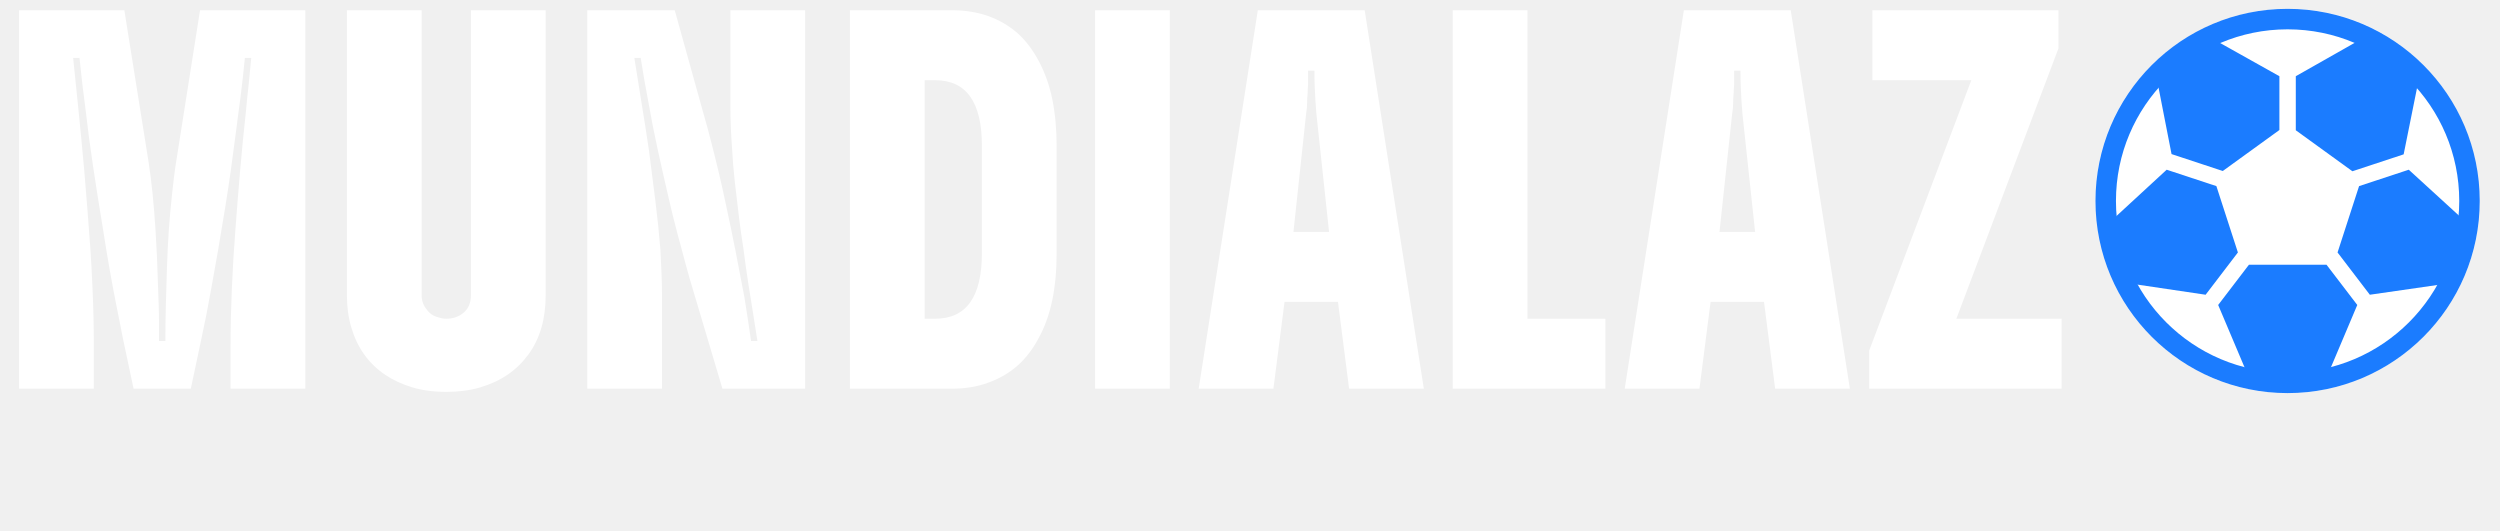
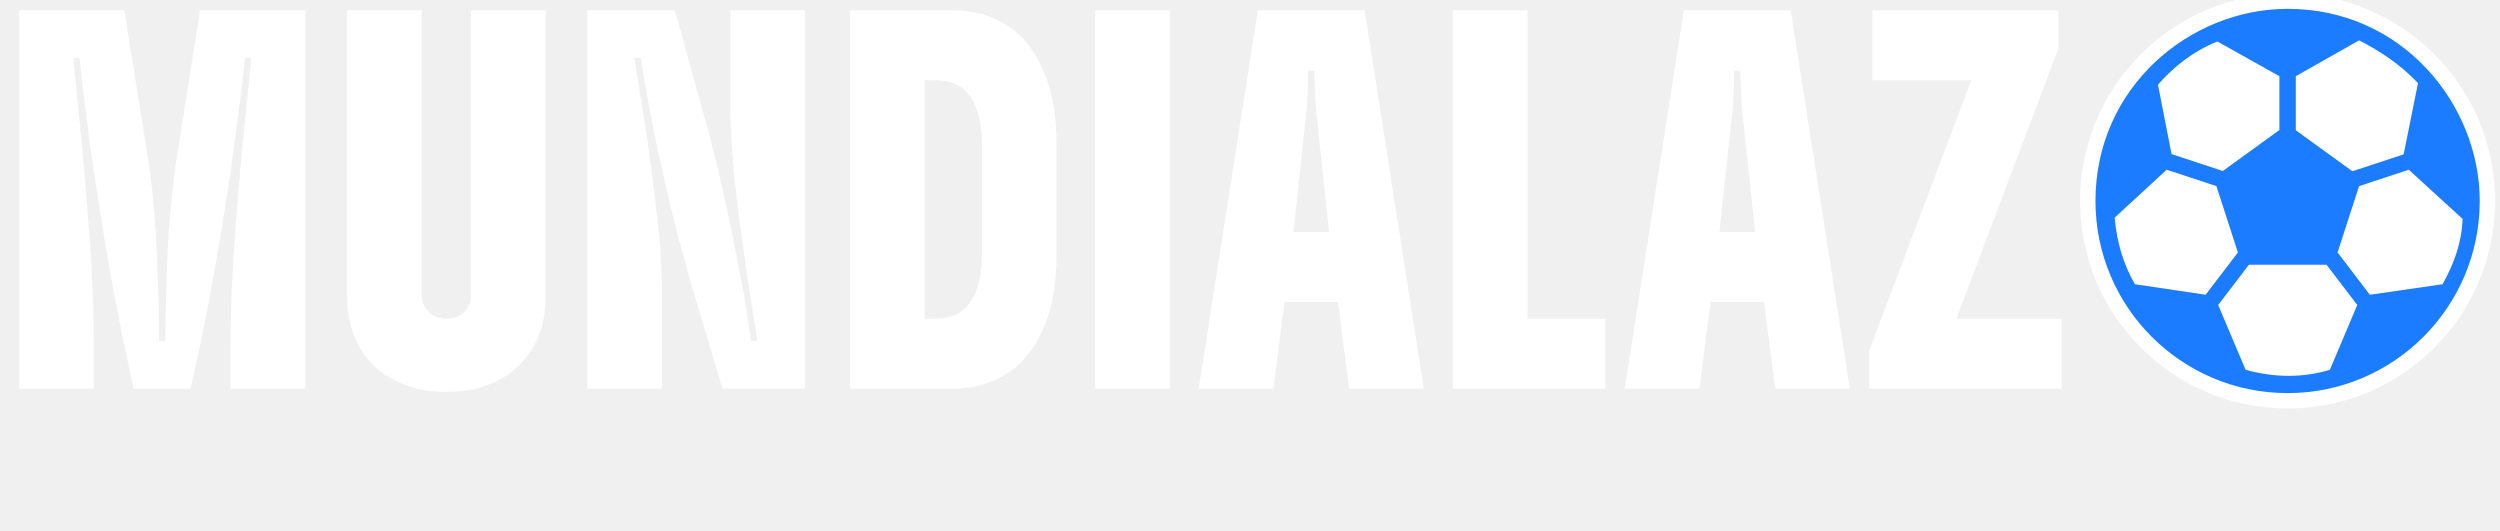
<svg xmlns="http://www.w3.org/2000/svg" viewBox="0 0 566 120">
  <path fill="white" d="M4.320 2.320L28.152 2.320L33.624 36.592Q34.128 39.832 34.524 43.684Q34.920 47.536 35.208 52.072L35.208 52.072Q35.424 55.528 35.532 58.012Q35.640 60.496 35.712 62.980Q35.784 65.464 35.928 69.064L35.928 69.064Q36.000 71.224 36.000 73.240L36.000 73.240L36.000 77.200L37.440 77.200Q37.440 73.240 37.548 69.064Q37.656 64.888 37.800 60.568L37.800 60.568Q37.944 56.032 38.232 51.964Q38.520 47.896 38.952 43.936L38.952 43.936Q39.168 41.992 39.384 40.156Q39.600 38.320 39.888 36.592L39.888 36.592L45.288 2.320L69.120 2.320L69.120 88L52.200 88L52.200 77.848Q52.200 72.232 52.488 65.428Q52.776 58.624 53.280 52.216L53.280 52.216Q53.784 45.376 54.360 38.680Q54.936 31.984 55.656 25.432L55.656 25.432Q55.944 22.192 56.304 19.096L56.304 19.096Q56.592 16.000 56.880 13.120L56.880 13.120L55.440 13.120Q55.008 17.584 54.504 21.544Q54.000 25.504 53.460 29.536Q52.920 33.568 52.272 38.464L52.272 38.464Q51.696 42.568 50.940 47.248Q50.184 51.928 49.392 56.536Q48.600 61.144 47.880 65.032L47.880 65.032Q47.304 68.200 46.728 71.224L46.728 71.224Q46.080 74.248 45.504 77.128L45.504 77.128L43.200 88L30.240 88L27.936 77.128Q27.072 72.808 26.316 68.992Q25.560 65.176 24.840 61.108Q24.120 57.040 23.328 51.928L23.328 51.928Q22.032 44.152 21.024 37.348Q20.016 30.544 19.440 25.360L19.440 25.360Q19.008 22.192 18.648 19.096Q18.288 16.000 18.000 13.120L18.000 13.120L16.560 13.120Q17.136 18.664 17.784 25.072Q18.432 31.480 19.080 38.680L19.080 38.680Q19.512 43.864 19.836 47.968Q20.160 52.072 20.448 56.176Q20.736 60.280 20.952 65.464L20.952 65.464Q21.240 71.872 21.240 77.848L21.240 77.848L21.240 88L4.320 88L4.320 2.320ZM78.540 66.832L78.540 66.832L78.540 2.320L95.460 2.320L95.460 66.832Q95.460 68.704 96.612 70.072L96.612 70.072Q97.044 70.720 97.728 71.188Q98.412 71.656 99.348 71.872L99.348 71.872Q100.212 72.160 101.076 72.160L101.076 72.160Q103.380 72.160 105 70.756Q106.620 69.352 106.620 66.832L106.620 66.832L106.620 2.320L123.540 2.320L123.540 66.832Q123.540 74.896 119.652 80.224L119.652 80.224Q117.636 82.960 114.972 84.796Q112.308 86.632 108.708 87.712L108.708 87.712Q105.252 88.720 101.076 88.720L101.076 88.720Q96.684 88.720 93.264 87.676Q89.844 86.632 87.180 84.832L87.180 84.832Q81.564 81.016 79.548 74.176L79.548 74.176Q78.540 70.792 78.540 66.832ZM149.880 67.048L149.880 67.048L149.880 88L132.960 88L132.960 2.320L152.760 2.320L159.168 25.360Q160.032 28.312 160.968 31.948Q161.904 35.584 162.768 39.220Q163.632 42.856 164.208 45.664L164.208 45.664Q165.504 51.640 166.512 56.752Q167.520 61.864 168.528 67.264L168.528 67.264Q168.960 69.856 169.320 72.304L169.320 72.304Q169.680 74.824 170.040 77.200L170.040 77.200L171.480 77.200Q170.904 73.384 170.400 70.324Q169.896 67.264 169.392 64.024Q168.888 60.784 168.312 56.320L168.312 56.320Q167.808 53.152 167.304 49.156Q166.800 45.160 166.368 41.236Q165.936 37.312 165.792 34.288L165.792 34.288Q165.576 31.624 165.468 29.068Q165.360 26.512 165.360 24.136L165.360 24.136L165.360 2.320L182.280 2.320L182.280 88L163.560 88L156.936 65.752Q156.216 63.448 155.280 59.992Q154.344 56.536 153.300 52.612Q152.256 48.688 151.392 44.872L151.392 44.872Q150.168 39.616 148.944 34.036Q147.720 28.456 146.784 23.056L146.784 23.056Q146.280 20.464 145.848 17.944Q145.416 15.424 145.056 13.120L145.056 13.120L143.616 13.120Q144.336 17.800 145.200 23.020Q146.064 28.240 146.928 34.072L146.928 34.072Q147.648 39.688 148.368 45.412Q149.088 51.136 149.520 56.608L149.520 56.608Q149.664 59.344 149.772 61.972Q149.880 64.600 149.880 67.048ZM192.420 88L192.420 2.320L215.532 2.320Q224.388 2.320 230.364 7.504L230.364 7.504Q233.172 10.024 235.224 13.912Q237.276 17.800 238.212 22.336L238.212 22.336Q239.220 27.232 239.220 32.992L239.220 32.992L239.220 57.328Q239.220 63.304 238.212 68.056Q237.204 72.808 235.188 76.480L235.188 76.480Q233.172 80.296 230.364 82.780Q227.556 85.264 223.740 86.632L223.740 86.632Q220.068 88 215.532 88L215.532 88L192.420 88ZM209.340 18.160L209.340 72.160L211.716 72.160Q222.300 72.160 222.300 57.328L222.300 57.328L222.300 32.992Q222.300 18.160 211.716 18.160L211.716 18.160L209.340 18.160ZM264.840 88L247.920 88L247.920 2.320L264.840 2.320L264.840 88ZM288.300 88L271.380 88L284.772 2.320L308.964 2.320L322.356 88L305.436 88L302.916 68.344L290.820 68.344L288.300 88ZM295.716 25.648L292.836 52.504L300.900 52.504L298.020 25.648Q297.876 23.992 297.804 22.660Q297.732 21.328 297.660 19.780Q297.588 18.232 297.588 16.000L297.588 16.000L296.148 16.000L296.148 18.088Q296.148 18.592 296.148 19.096L296.148 19.096Q296.076 19.672 296.076 20.176L296.076 20.176Q296.076 20.896 296.004 21.652Q295.932 22.408 295.932 23.128L295.932 23.128Q295.932 24.568 295.716 25.648L295.716 25.648ZM363.456 88L328.896 88L328.896 2.320L345.816 2.320L345.816 72.160L363.456 72.160L363.456 88ZM384.756 88L367.836 88L381.228 2.320L405.420 2.320L418.812 88L401.892 88L399.372 68.344L387.276 68.344L384.756 88ZM392.172 25.648L389.292 52.504L397.356 52.504L394.476 25.648Q394.332 23.992 394.260 22.660Q394.188 21.328 394.116 19.780Q394.044 18.232 394.044 16.000L394.044 16.000L392.604 16.000L392.604 18.088Q392.604 18.592 392.604 19.096L392.604 19.096Q392.532 19.672 392.532 20.176L392.532 20.176Q392.532 20.896 392.460 21.652Q392.388 22.408 392.388 23.128L392.388 23.128Q392.388 24.568 392.172 25.648L392.172 25.648ZM466.752 88L423.192 88L423.192 79.360L446.304 18.160L423.912 18.160L423.912 2.320L466.032 2.320L466.032 10.960L442.920 72.160L466.752 72.160L466.752 88Z" />
  <g transform="translate(474.412 2) scale(5.8)">
-     <path d="M7.5 15c4.14 0 7.5 -3.36 7.5 -7.5c0 -3.73 -2.99 -7.5 -7.5 -7.5c-3.8 0 -7.5 3.05 -7.5 7.5c0 4.14 3.36 7.5 7.5 7.5z" fill="white" />
-     <path d="M14.33 8.2c-0.03 0.91 -0.33 1.75 -0.78 2.55l-2.84 0.41l-1.26 -1.65l0.84 -2.59l1.94 -0.64zm-6.51 -5.57l2.47 -1.4c0.82 0.42 1.6 0.93 2.3 1.67l-0.56 2.78l-2 0.66l-2.21 -1.6zm1.2 7.36l1.2 1.57l-1.07 2.53c-1.03 0.31 -2.13 0.32 -3.29 0l-1.07 -2.53l1.2 -1.57zm-4.25 -8.71l2.41 1.35v2.1l-2.21 1.6l-2 -0.66l-0.53 -2.71c0.61 -0.69 1.34 -1.29 2.33 -1.69zm-4.03 6.88l2.04 -1.88l1.94 0.64l0.84 2.59l-1.26 1.65l-2.76 -0.41c-0.43 -0.74 -0.7 -1.6 -0.79 -2.59z" fill="#1b7cff" />
-     <circle cx="7.5" cy="7.5" r="7.1" fill="none" stroke="#1b7cff" stroke-width="0.8" />
+     <circle cx="7.5" cy="7.5" r="7.5" fill="none" stroke="white" stroke-width="1.2" />
+     <path d="M7.5 15c4.14 0 7.5 -3.36 7.5 -7.5c0 -3.73 -2.99 -7.5 -7.5 -7.5c-3.8 0 -7.5 3.05 -7.5 7.5c0 4.14 3.36 7.5 7.5 7.5z" fill="#1b7cff" />
+     <path d="M14.33 8.2c-0.03 0.91 -0.33 1.75 -0.78 2.55l-2.84 0.41l-1.26 -1.65l0.84 -2.59l1.94 -0.64zm-6.51 -5.57l2.47 -1.4c0.82 0.42 1.6 0.93 2.3 1.67l-0.56 2.78l-2 0.66l-2.21 -1.6zm1.2 7.36l1.2 1.57l-1.07 2.53c-1.03 0.31 -2.13 0.32 -3.29 0l-1.07 -2.53l1.2 -1.57zm-4.25 -8.71l2.41 1.35v2.1l-2.21 1.6l-2 -0.66l-0.53 -2.71c0.61 -0.69 1.34 -1.29 2.33 -1.69zm-4.03 6.88l2.04 -1.88l1.94 0.64l0.84 2.59l-1.26 1.65l-2.76 -0.41c-0.43 -0.74 -0.7 -1.6 -0.79 -2.59z" fill="white" />
  </g>
</svg>
